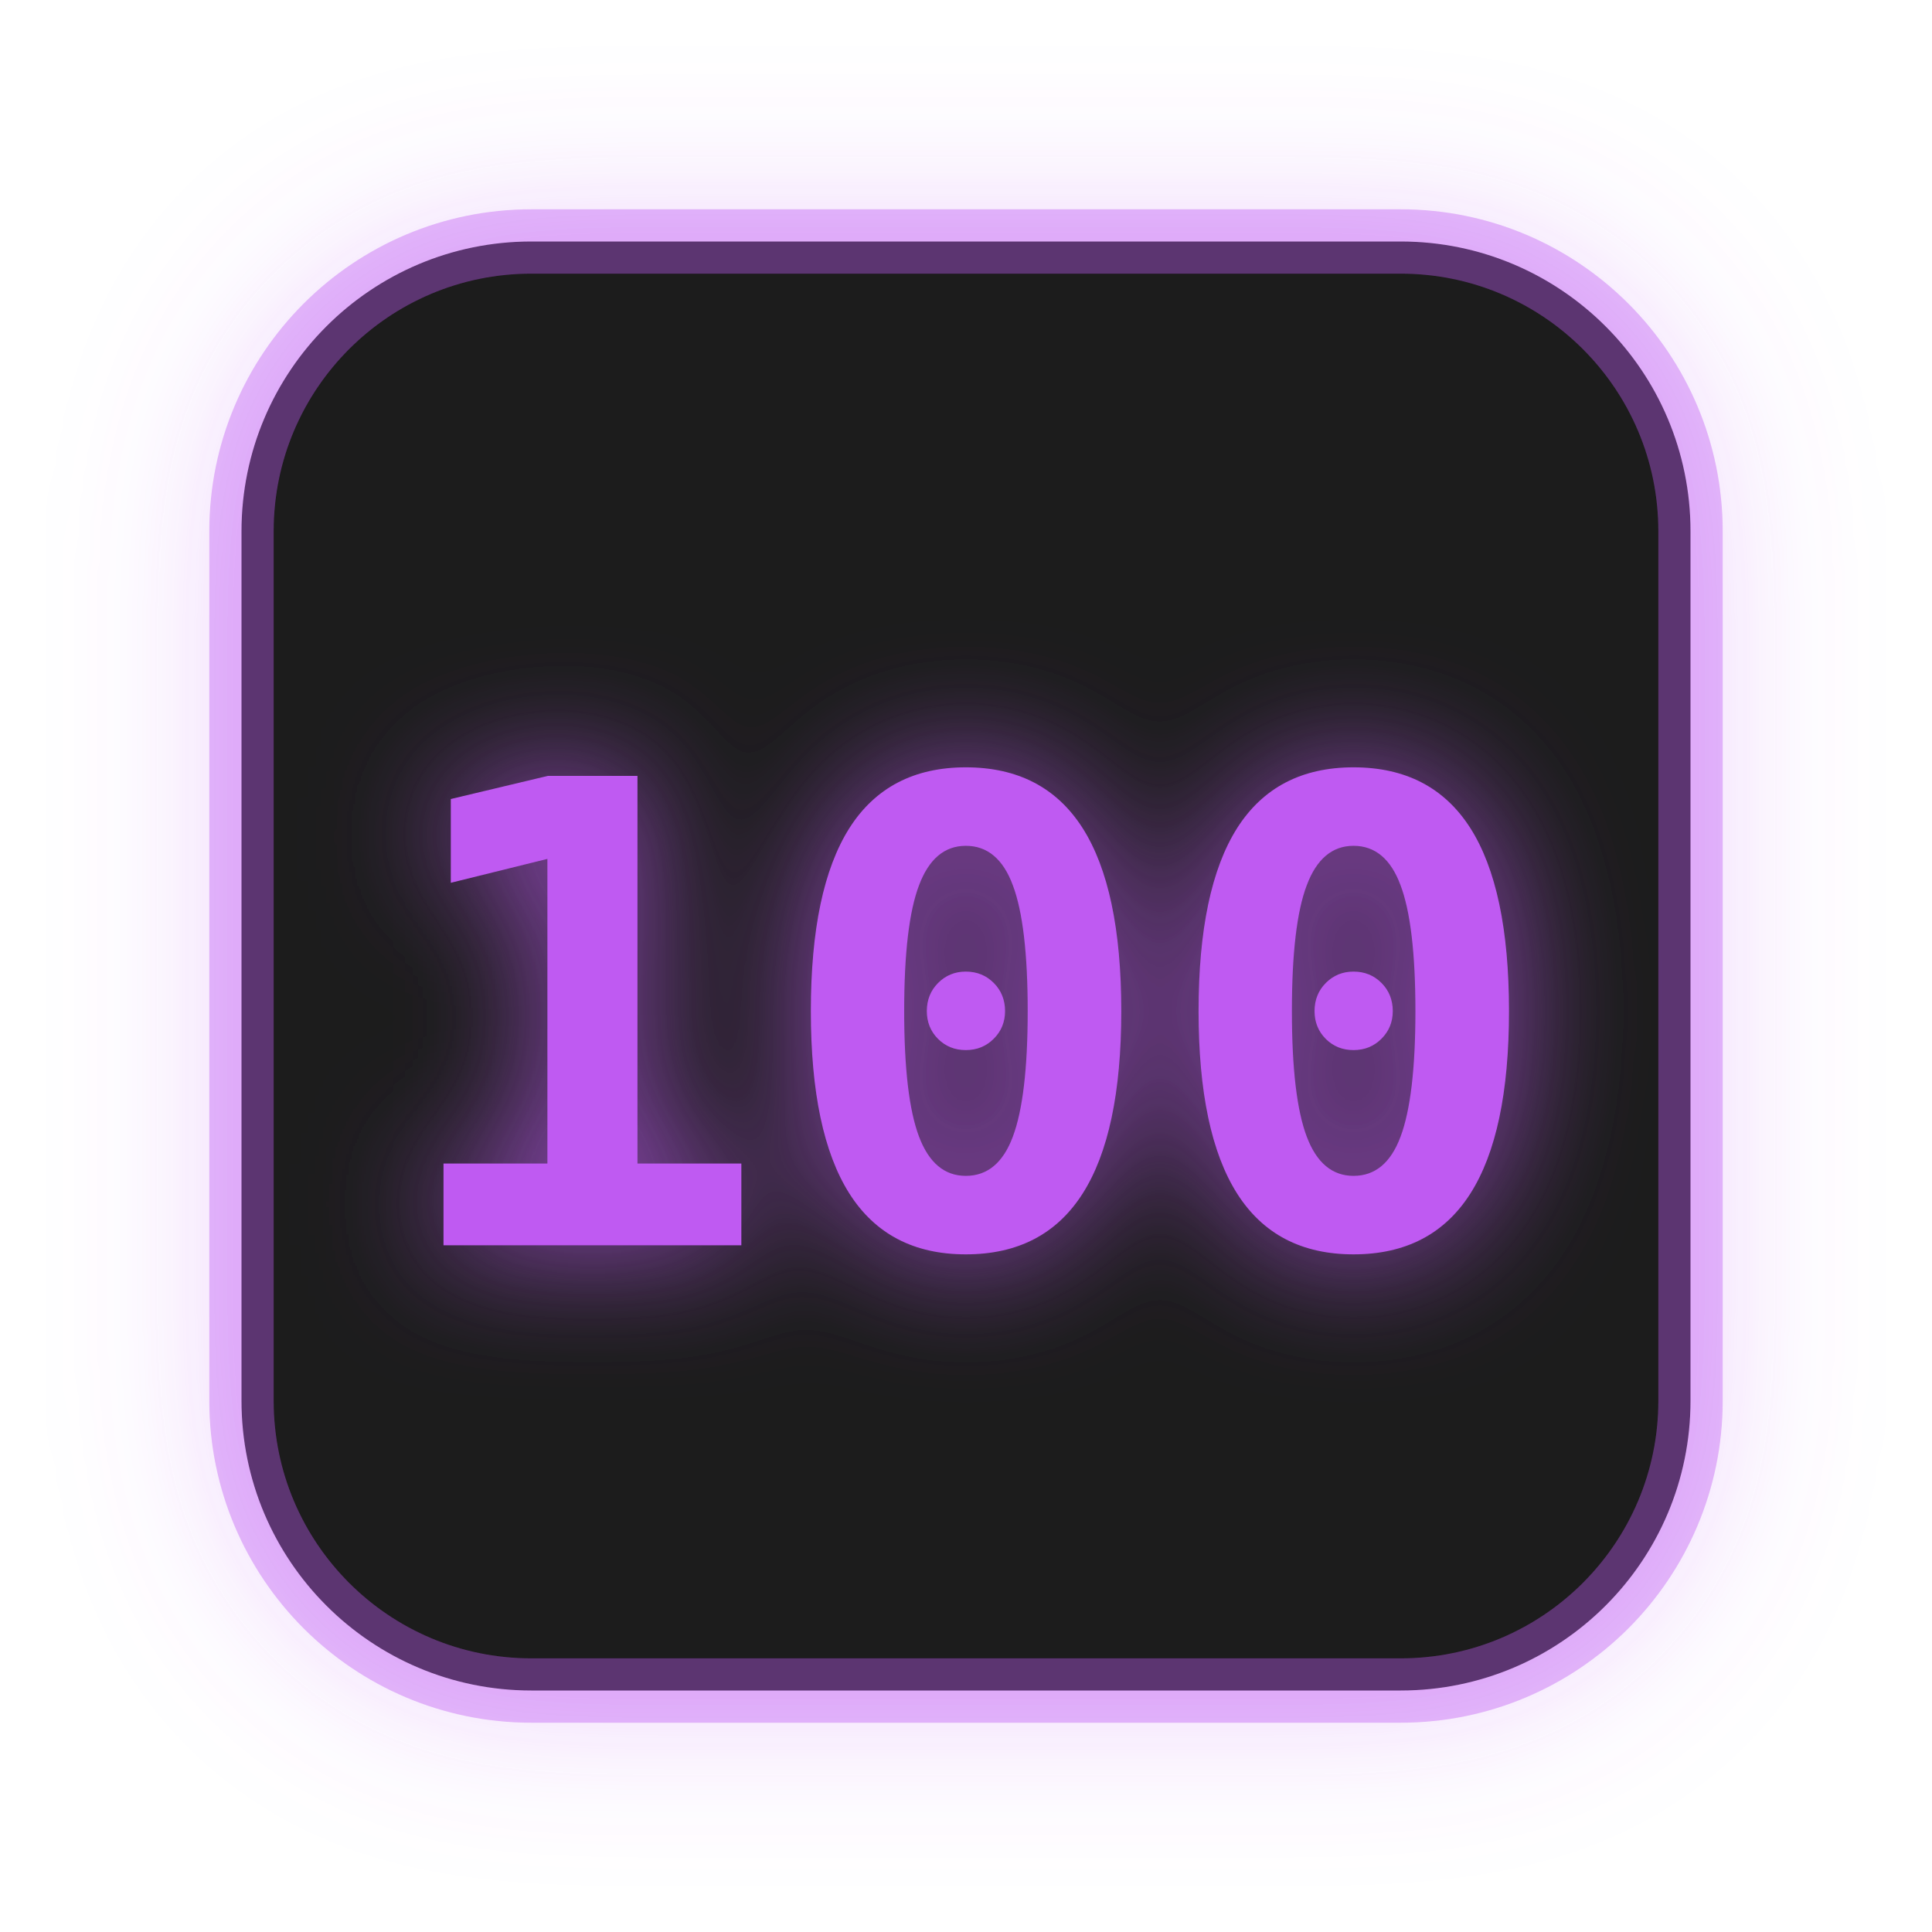
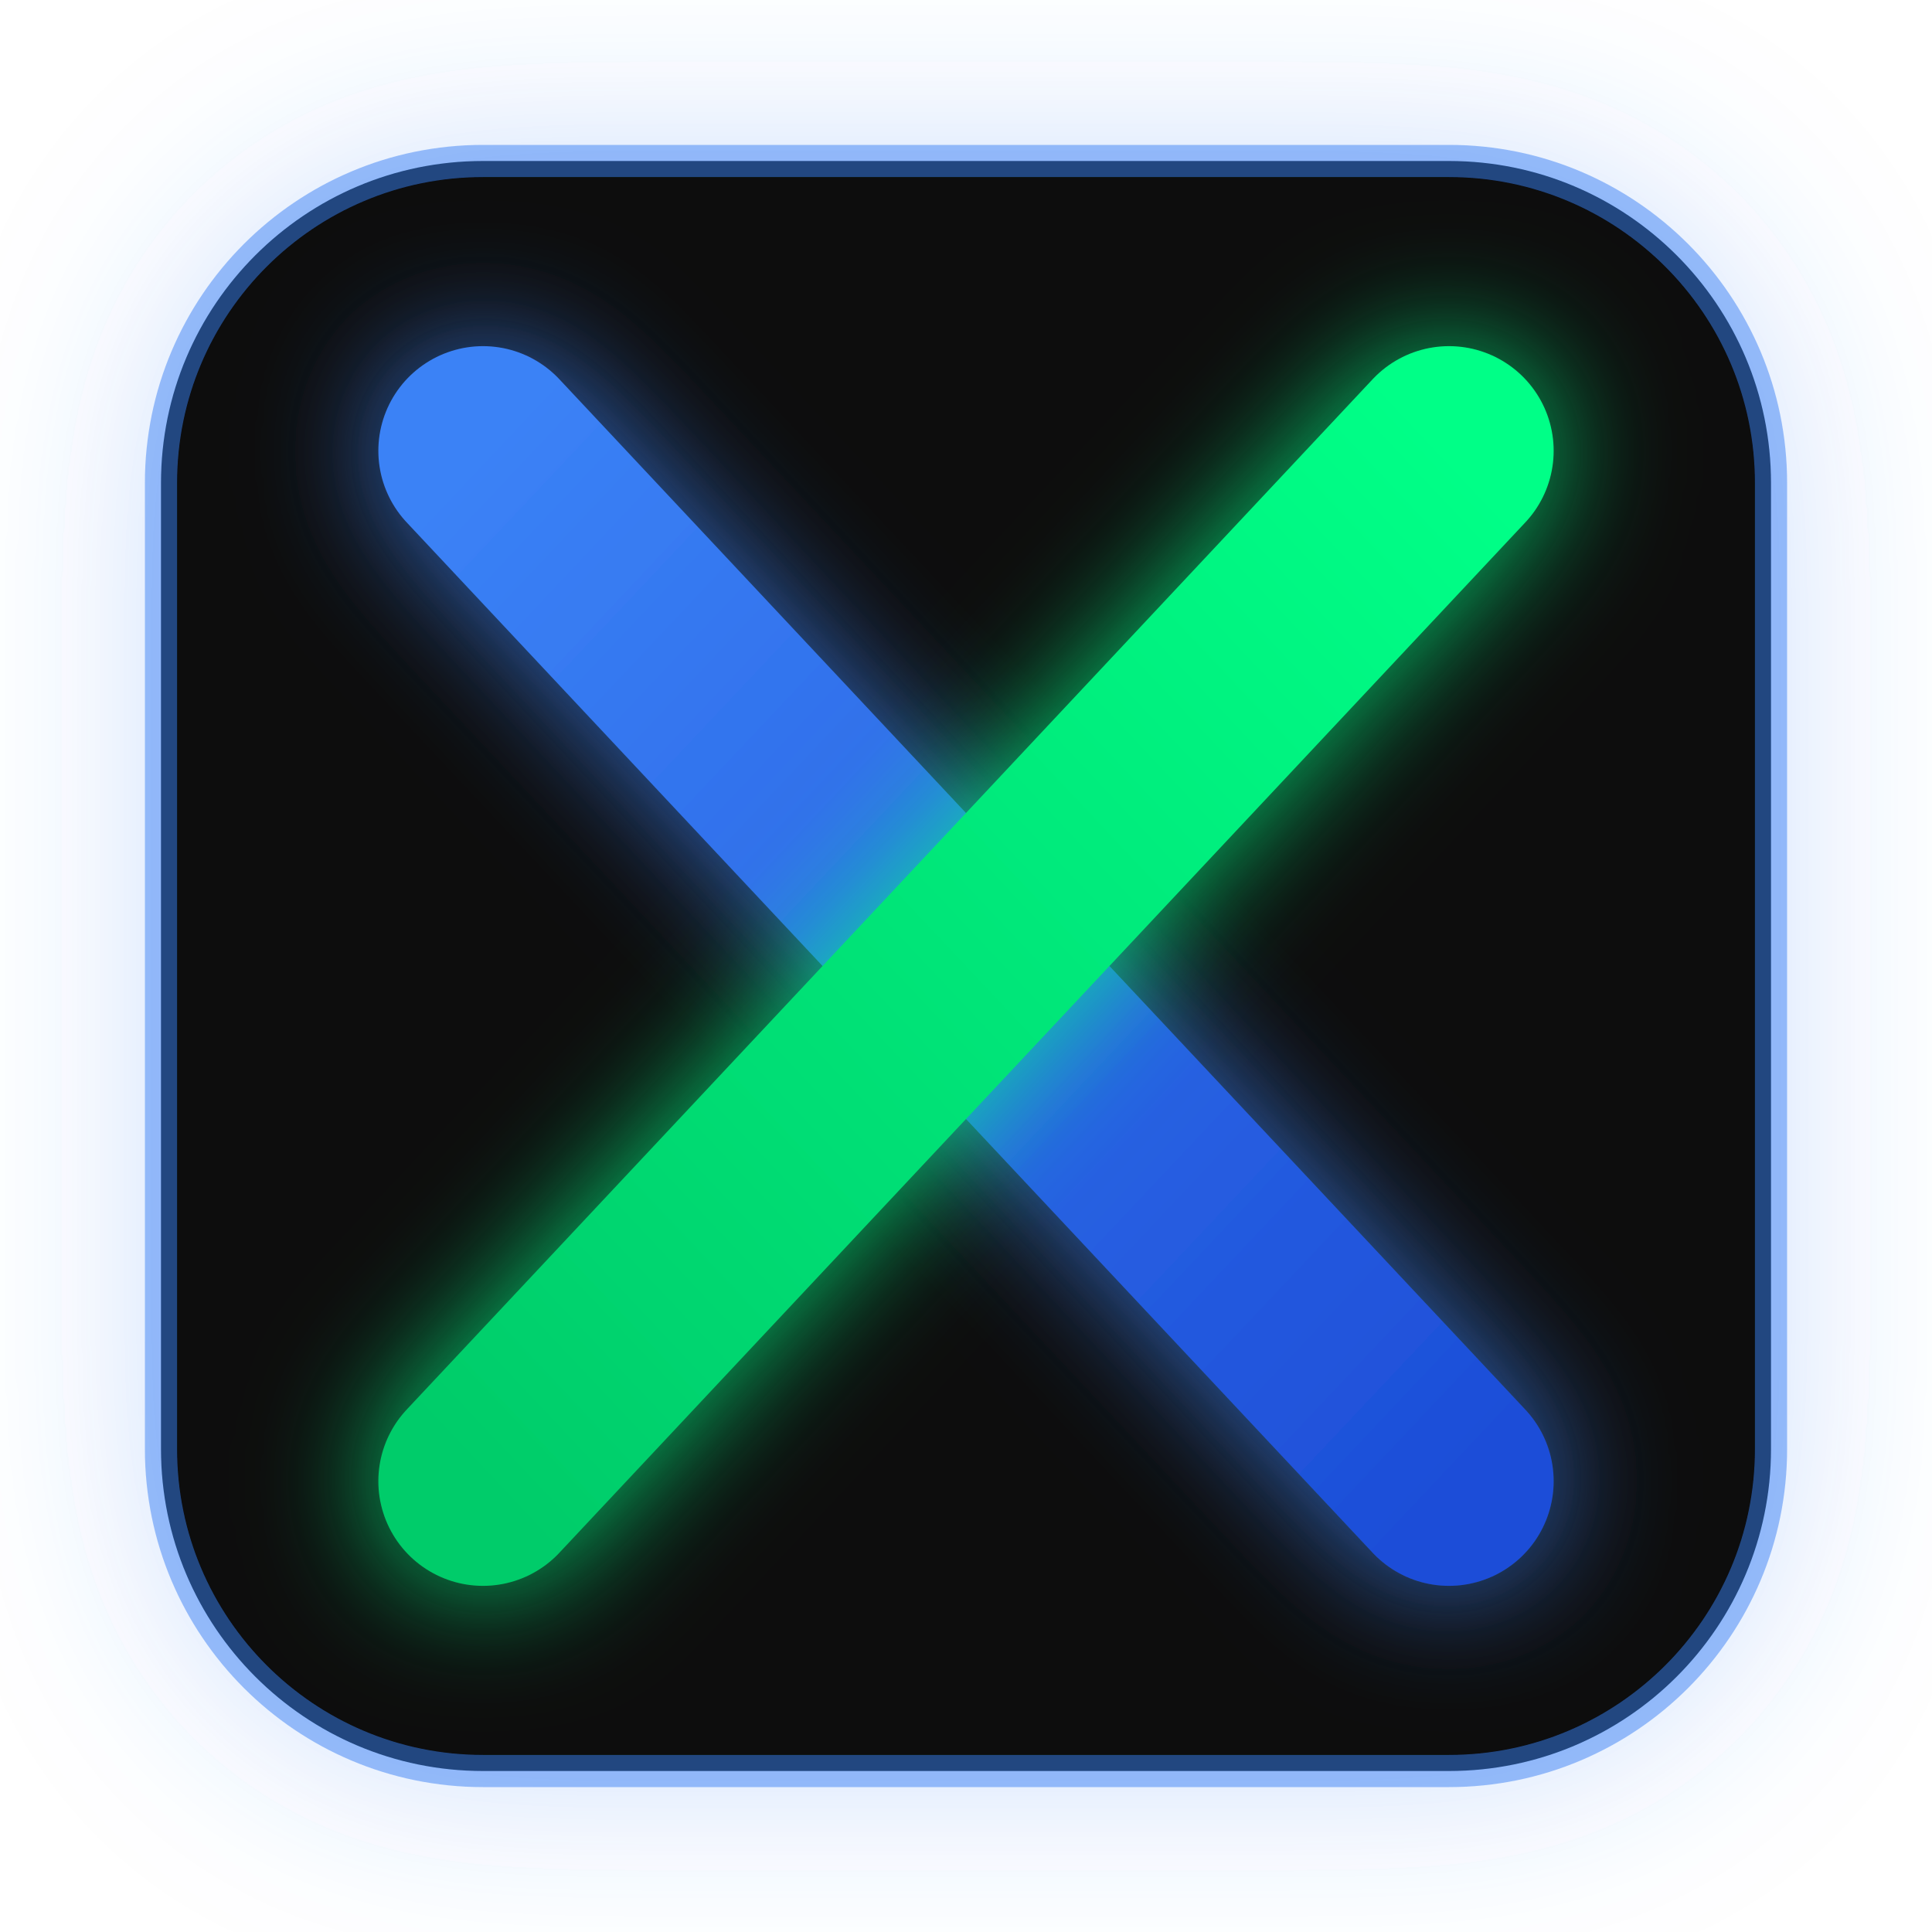
<svg xmlns="http://www.w3.org/2000/svg" viewBox="0 0 120 120">
  <defs>
-     <filter id="glowDropShadow" x="-50%" y="-50%" width="200%" height="200%">
-       <feDropShadow dx="0" dy="0" stdDeviation="5" flood-color="#bf5af2" flood-opacity="0.3" />
+     <linearGradient id="xGradLeft" x1="0%" y1="0%" x2="100%" y2="100%">
+       <stop offset="0%" stop-color="#3b82f6" />
+       <stop offset="100%" stop-color="#1d4ed8" />
+     </linearGradient>
+     <linearGradient id="xGradRight" x1="100%" y1="0%" x2="0%" y2="100%">
+       <stop offset="0%" stop-color="#00ff87" />
+       <stop offset="100%" stop-color="#00cc6a" />
+     </linearGradient>
+     <filter id="glowBlue" x="-60%" y="-60%" width="220%" height="220%">
+       <feDropShadow dx="0" dy="0" stdDeviation="4" flood-color="#3b82f6" flood-opacity="0.8" />
    </filter>
-     <filter id="textGlow" x="-50%" y="-50%" width="200%" height="200%">
-       <feDropShadow dx="0" dy="0" stdDeviation="4" flood-color="#bf5af2" flood-opacity="0.8" />
+     <filter id="glowGreen" x="-60%" y="-60%" width="220%" height="220%">
+       <feDropShadow dx="0" dy="0" stdDeviation="4" flood-color="#00ff87" flood-opacity="0.8" />
+     </filter>
+     <filter id="bgGlow" x="-30%" y="-30%" width="160%" height="160%">
+       <feDropShadow dx="0" dy="0" stdDeviation="6" flood-color="#3b82f6" flood-opacity="0.25" />
    </filter>
  </defs>
-   <rect x="15" y="15" width="90" height="90" rx="18" fill="#1a1a1a" stroke="#bf5af2" stroke-width="4" stroke-opacity="0.4" filter="url(#glowDropShadow)" />
-   <text x="60" y="66" font-family="'JetBrains Mono', Consolas, Monaco, monospace" font-weight="900" font-size="40" fill="#bf5af2" text-anchor="middle" dominant-baseline="middle" filter="url(#textGlow)">100</text>
+   <rect x="10" y="10" width="100" height="100" rx="20" fill="#0a0a0a" stroke="#3b82f6" stroke-width="2" stroke-opacity="0.5" filter="url(#bgGlow)" />
+   <line x1="30" y1="28" x2="90" y2="92" stroke="url(#xGradLeft)" stroke-width="13" stroke-linecap="round" filter="url(#glowBlue)" />
+   <line x1="90" y1="28" x2="30" y2="92" stroke="url(#xGradRight)" stroke-width="13" stroke-linecap="round" filter="url(#glowGreen)" />
</svg>
